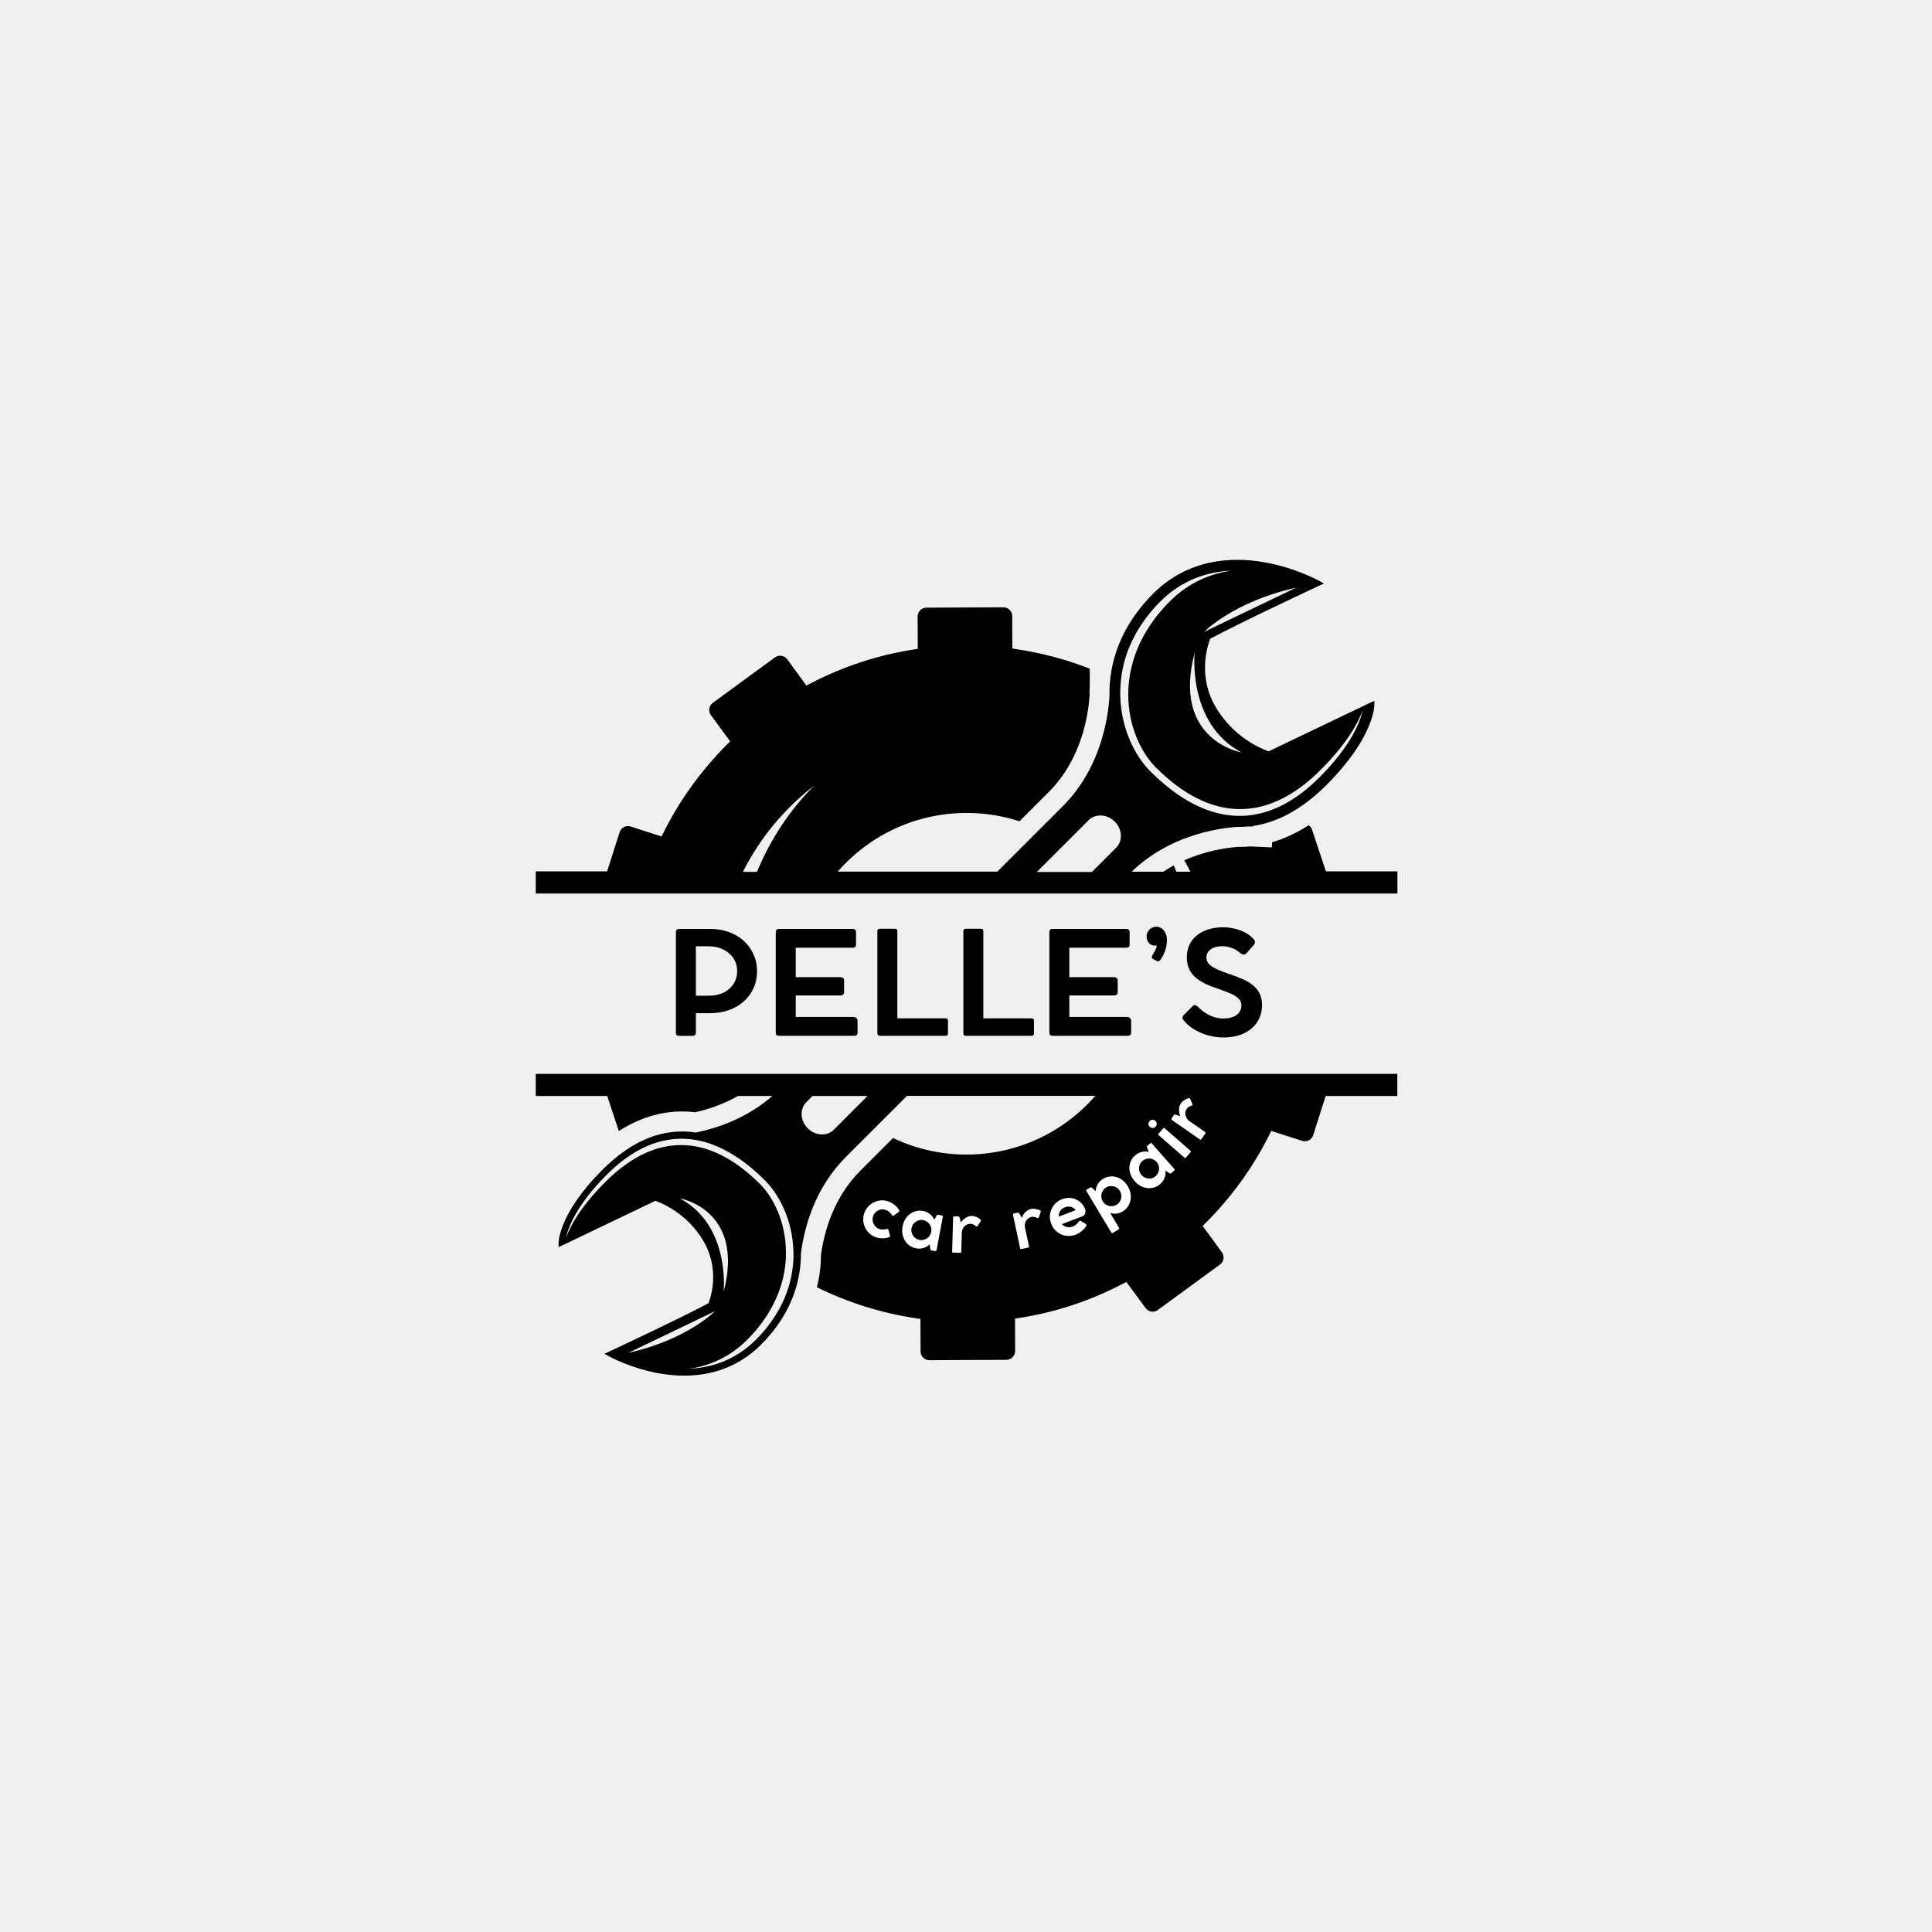
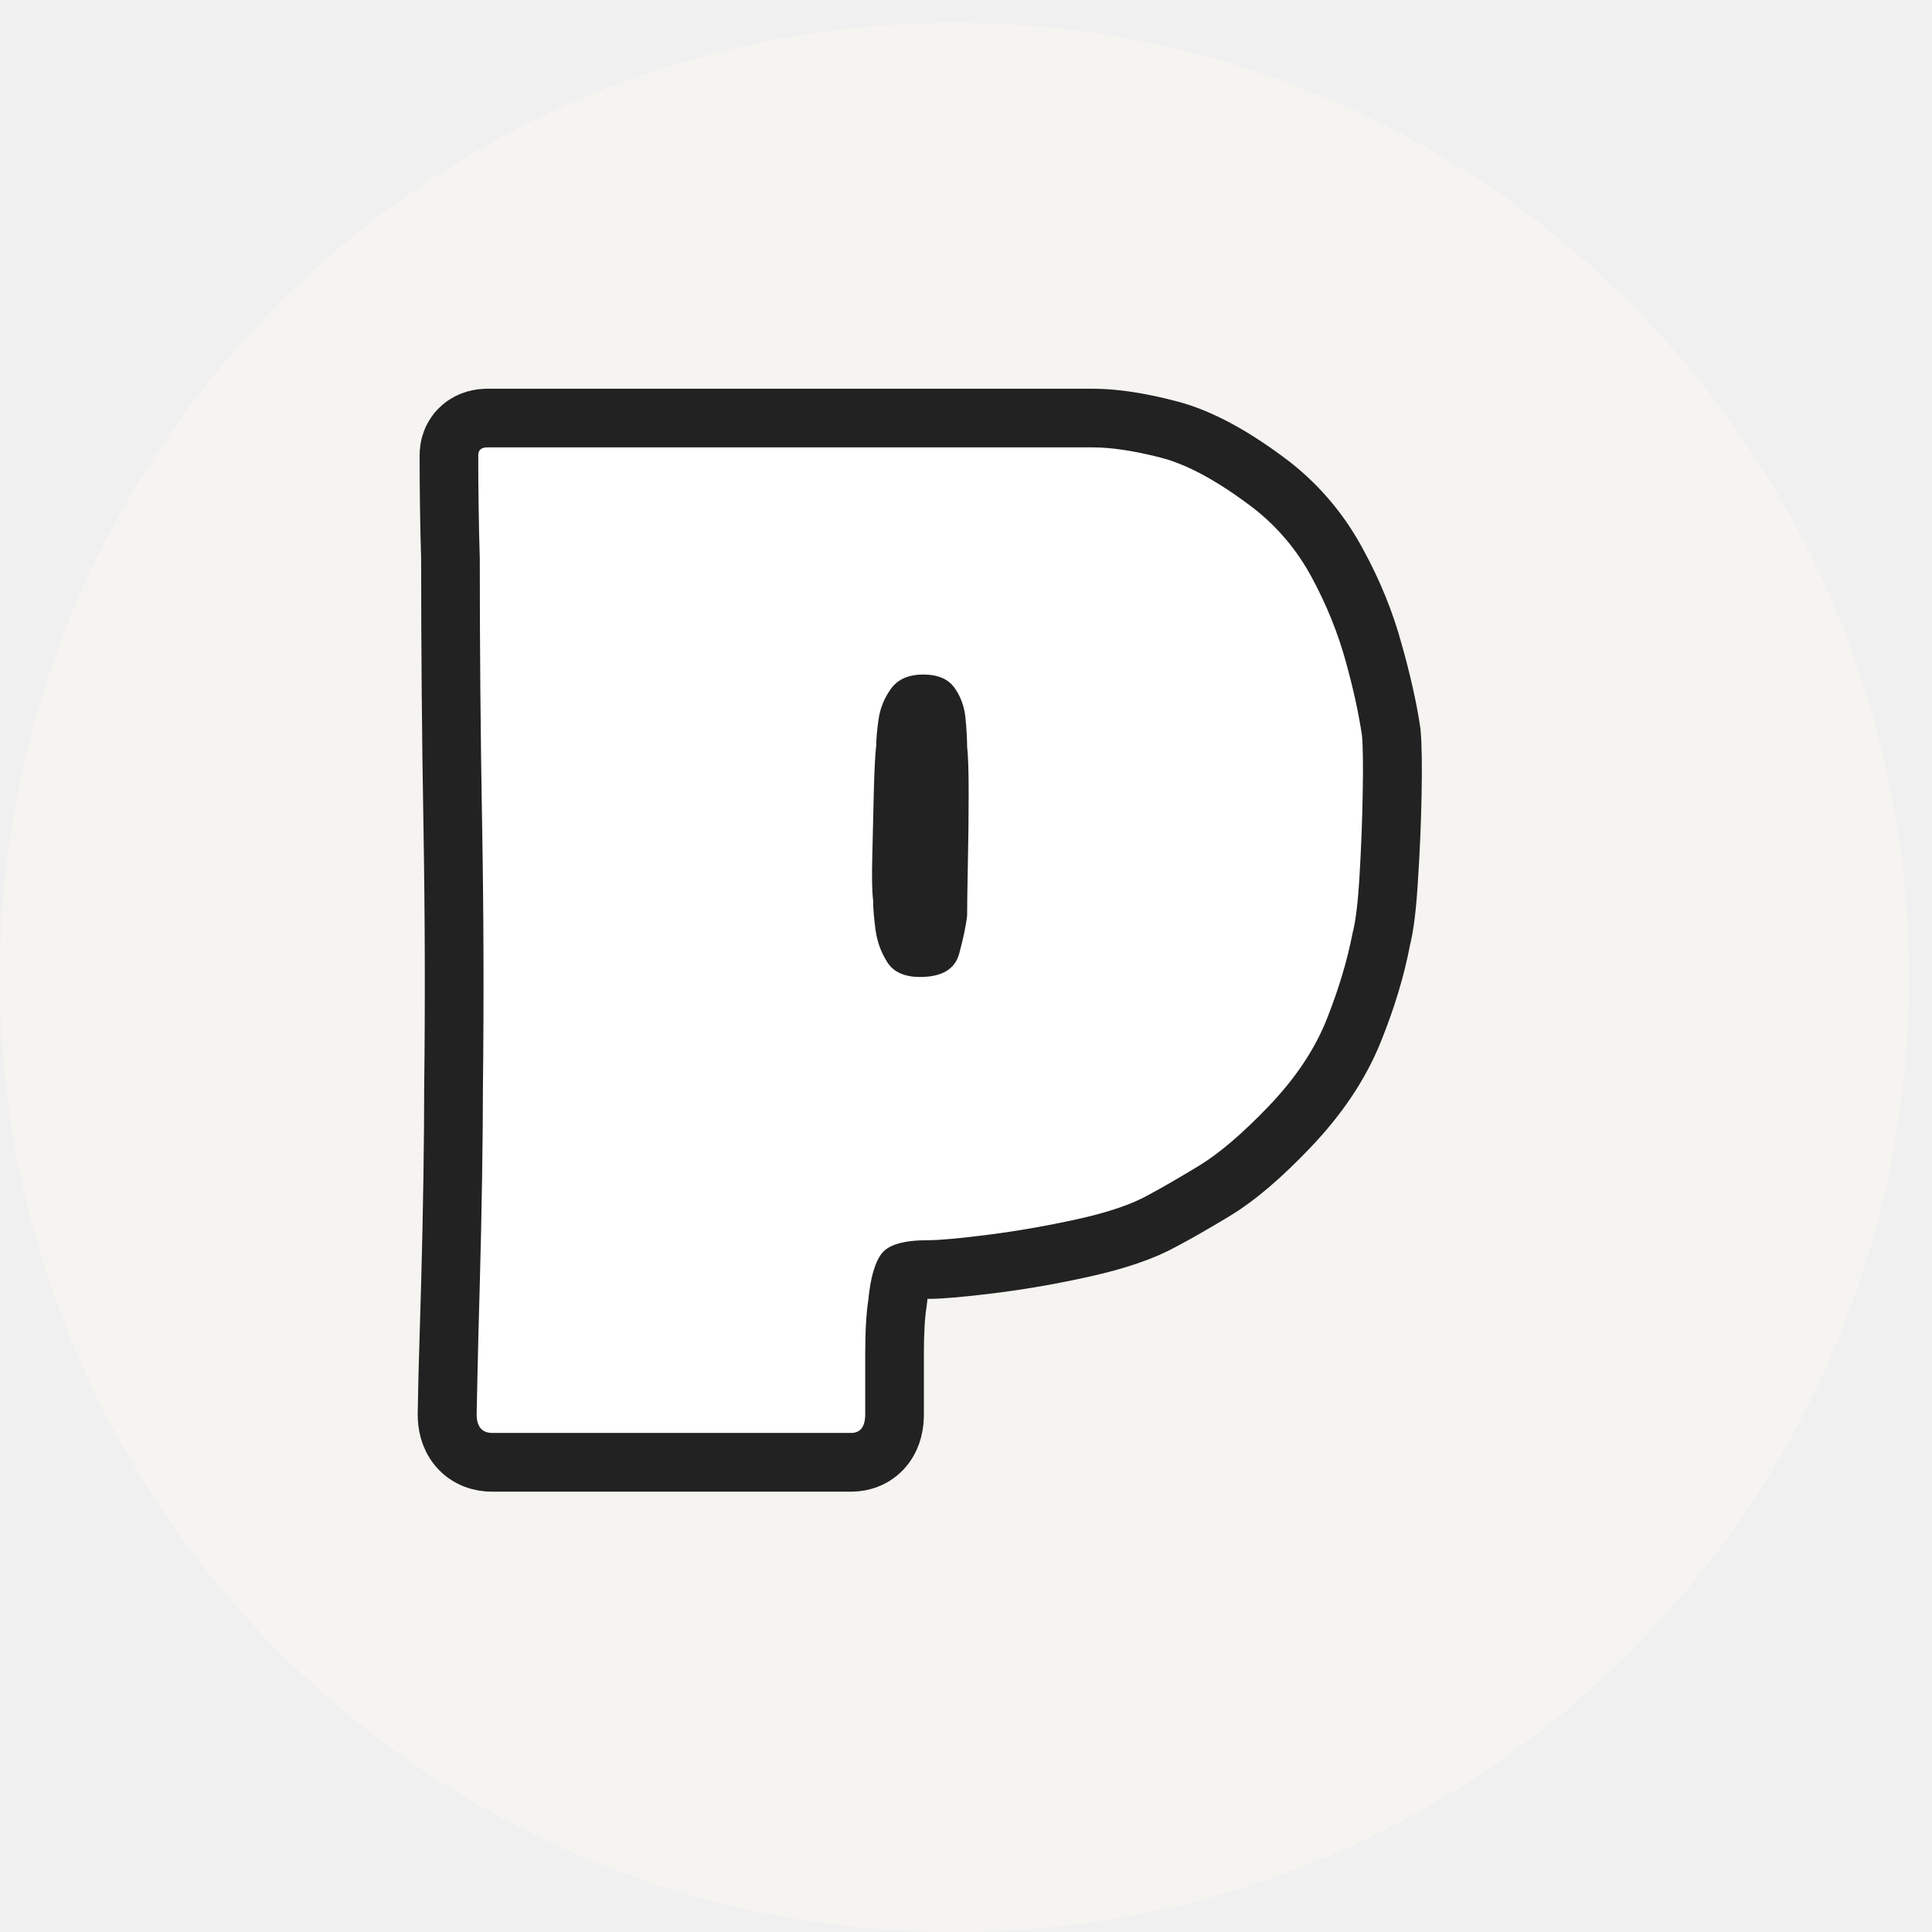
<svg xmlns="http://www.w3.org/2000/svg" width="500" zoomAndPan="magnify" viewBox="0 0 375 375" height="500" preserveAspectRatio="xMidYMid meet" version="1.0">
  <defs>
    <g />
-     <clipPath id="d6edbf5d39">
-       <path d="M 103.988 108.059 L 271.238 108.059 L 271.238 174 L 103.988 174 Z M 103.988 108.059 " clip-rule="nonzero" />
+     <clipPath id="f0bd4f4db9">
+       <path d="M 0 4.449 L 370.551 4.449 L 370.551 375 L 0 375 Z M 0 4.449 " clip-rule="nonzero" />
    </clipPath>
-     <clipPath id="7e3820a0d7">
-       <path d="M 103.988 208 L 271.238 208 L 271.238 267.059 L 103.988 267.059 Z M 103.988 208 " clip-rule="nonzero" />
+     <clipPath id="eeaf4d2135">
+       <path d="M 185.277 4.449 C 82.949 4.449 0 87.398 0 189.723 C 0 292.051 82.949 375 185.277 375 C 287.602 375 370.551 292.051 370.551 189.723 C 370.551 87.398 287.602 4.449 185.277 4.449 Z M 185.277 4.449 " clip-rule="nonzero" />
    </clipPath>
  </defs>
-   <g clip-path="url(#d6edbf5d39)">
-     <path fill="#010101" d="M 254.656 161.02 C 254.539 160.656 254.312 160.383 254.02 160.18 C 251.699 161.68 249.332 162.77 246.922 163.473 L 246.875 164.477 C 246.875 164.477 242.668 164.293 242.668 164.293 C 241.984 164.359 241.305 164.383 240.621 164.383 C 240.484 164.383 240.348 164.383 240.211 164.383 C 237.664 164.59 233.82 165.227 229.863 166.977 C 230.27 167.703 230.68 168.453 231.066 169.203 L 228.336 169.203 C 228.18 168.793 227.996 168.383 227.816 167.977 C 227.133 168.34 226.473 168.75 225.789 169.203 L 219.648 169.203 C 226.586 162.496 235.391 160.859 240.098 160.496 C 240.281 160.496 240.438 160.496 240.621 160.496 C 241.258 160.496 241.895 160.453 242.508 160.406 C 242.691 160.406 242.805 160.406 242.828 160.406 L 243.215 160.43 L 243.215 160.316 C 248.105 159.609 252.879 156.949 257.453 152.383 C 266.664 143.176 266.754 137.105 266.754 136.855 L 266.754 136.016 L 246.238 145.836 C 245.078 145.426 239.324 143.199 235.82 136.992 C 233.613 133.105 233.297 128.379 234.887 123.992 C 239.871 121.262 255.336 114.012 256.02 113.695 L 256.977 113.262 L 256.086 112.762 C 255.883 112.648 251.176 110.059 244.941 109.059 C 239.074 108.102 230.656 108.422 223.836 115.219 C 218.809 120.242 215.895 126.242 215.418 132.605 L 215.395 132.605 L 215.395 132.945 C 215.352 133.676 215.328 134.402 215.352 135.082 C 215.121 139.039 213.781 148.996 206.297 156.473 L 193.582 169.18 L 162.602 169.18 C 168.676 162.203 177.637 157.793 187.621 157.793 C 191.195 157.793 194.652 158.359 197.883 159.406 L 203.566 153.723 C 210.027 147.266 211.254 138.586 211.484 134.992 C 211.461 134.289 211.484 133.562 211.527 132.812 L 211.527 129.789 C 206.934 127.992 202.133 126.719 197.223 125.992 L 196.492 125.879 L 196.473 119.582 C 196.473 119.129 196.289 118.695 195.969 118.375 C 195.652 118.059 195.219 117.875 194.766 117.875 L 179.82 117.945 C 178.887 117.945 178.113 118.719 178.113 119.648 L 178.137 125.945 L 177.41 126.059 C 170.336 127.152 163.535 129.402 157.188 132.719 L 156.527 133.062 L 152.801 127.969 C 152.254 127.219 151.184 127.039 150.41 127.605 L 138.355 136.426 C 137.605 136.969 137.422 138.039 137.992 138.812 L 141.723 143.902 L 141.199 144.426 C 136.125 149.496 131.918 155.293 128.734 161.703 L 128.414 162.359 L 122.41 160.43 C 121.523 160.133 120.547 160.633 120.273 161.52 L 117.84 169.133 L 103.988 169.133 L 103.988 173.43 L 271.238 173.43 L 271.238 169.133 L 257.363 169.133 Z M 144.199 169.227 C 147.5 162.656 152.254 156.949 158.031 152.496 C 153.391 157.109 149.594 162.793 146.93 169.227 Z M 240.961 146.039 C 240.961 146.039 227.383 143.723 231.887 126.652 C 231.887 126.652 230.387 140.379 240.961 146.039 Z M 251.605 114.059 L 233.707 122.648 C 233.684 122.672 239.438 116.762 251.605 114.059 Z M 225.223 116.742 C 229.52 112.445 234.547 110.965 239.004 110.762 C 235.07 111.332 230.816 112.969 227.043 116.742 C 222.332 121.445 219.582 127.016 219.082 132.832 C 219.012 133.492 218.988 134.152 218.988 134.789 C 218.988 141.289 221.742 146.359 224.336 148.949 C 229.68 154.293 235.16 157.02 240.621 157.043 C 241.371 157.043 242.121 156.996 242.852 156.906 C 247.445 156.312 251.992 153.793 256.383 149.383 C 261.523 144.246 263.641 140.242 264.504 137.836 C 264.07 139.902 262.41 144.586 256.086 150.906 C 251.699 155.293 247.082 157.77 242.395 158.27 C 241.645 158.359 240.871 158.383 240.121 158.359 C 234.523 158.199 228.84 155.27 223.242 149.676 C 220.535 146.973 217.602 141.723 217.441 135.062 C 217.418 134.402 217.441 133.742 217.488 133.062 C 217.828 127.082 220.512 121.469 225.223 116.742 Z M 201.27 169.227 L 211.301 159.203 C 212.621 157.883 214.895 157.996 216.375 159.473 C 217.852 160.953 217.965 163.223 216.645 164.543 L 211.938 169.25 L 201.27 169.25 Z M 201.27 169.227 " fill-opacity="1" fill-rule="nonzero" />
-   </g>
-   <g clip-path="url(#7e3820a0d7)">
-     <path fill="#010101" d="M 103.988 208.438 L 103.988 212.73 L 117.863 212.73 L 120.113 219.527 C 124.07 217.004 128.188 215.734 132.395 215.734 C 133.238 215.734 134.078 215.777 134.922 215.891 C 137.355 215.348 140.312 214.391 143.246 212.73 L 149.91 212.73 C 144.953 217.074 139.195 218.984 135.059 219.824 C 128.801 218.848 122.73 221.277 116.953 227.031 C 108.512 235.461 108.422 241.008 108.422 241.234 L 108.422 242.078 L 127.211 233.074 C 128.301 233.461 133.512 235.508 136.672 241.121 C 138.672 244.668 138.969 248.965 137.535 252.941 C 132.965 255.441 118.863 262.059 118.25 262.332 L 118.316 262.488 L 118.25 262.332 L 117.316 262.762 L 118.203 263.262 C 118.25 263.285 122.637 265.719 128.395 266.648 C 129.734 266.855 131.215 267.012 132.781 267.012 C 137.516 267.012 143.02 265.695 147.703 261.012 C 154.141 254.578 155.484 247.828 155.461 243.281 C 156.145 238.008 158.234 230.484 164.285 224.461 L 176.047 212.711 L 212.598 212.711 C 206.523 219.688 197.562 224.098 187.578 224.098 C 182.48 224.098 177.66 222.938 173.34 220.891 L 167.039 227.188 C 161.852 232.371 160.008 238.895 159.352 243.555 C 159.352 245.395 159.145 247.531 158.555 249.852 C 164.672 252.875 171.199 254.898 177.934 255.898 L 178.66 256.012 L 178.684 262.309 C 178.684 262.762 178.867 263.195 179.184 263.512 C 179.504 263.832 179.934 264.012 180.391 264.012 L 195.332 263.945 C 195.789 263.945 196.223 263.762 196.539 263.445 C 196.859 263.125 197.039 262.695 197.039 262.238 L 197.016 255.941 L 197.746 255.828 C 204.82 254.738 211.621 252.488 217.965 249.168 L 218.625 248.828 L 222.355 253.898 C 222.629 254.262 223.016 254.512 223.469 254.578 C 223.926 254.648 224.379 254.535 224.742 254.262 L 236.801 245.441 C 237.551 244.895 237.73 243.828 237.164 243.055 L 233.434 237.965 L 233.957 237.441 C 239.027 232.371 243.238 226.574 246.422 220.164 L 246.738 219.504 L 252.742 221.438 C 253.633 221.734 254.609 221.234 254.883 220.348 L 257.316 212.73 L 271.215 212.73 L 271.215 208.438 Z M 131.941 232.598 C 131.941 232.598 144.656 234.758 140.449 250.781 C 140.449 250.781 141.859 237.895 131.941 232.598 Z M 121.977 262.582 L 138.766 254.512 C 138.766 254.512 133.375 260.035 121.977 262.582 Z M 153.98 244.781 C 153.641 250.375 151.117 255.648 146.703 260.059 C 142.656 264.102 137.969 265.469 133.785 265.672 C 137.469 265.148 141.473 263.602 145.02 260.059 C 149.434 255.648 152.027 250.418 152.48 244.965 C 152.527 244.352 152.57 243.715 152.547 243.121 C 152.547 237.031 149.957 232.258 147.543 229.848 C 142.52 224.824 137.379 222.277 132.258 222.258 C 131.555 222.258 130.871 222.301 130.168 222.391 C 125.867 222.938 121.59 225.324 117.477 229.438 C 112.652 234.258 110.672 238.008 109.855 240.281 C 110.266 238.348 111.832 233.961 117.746 228.031 C 121.863 223.914 126.188 221.574 130.578 221.121 C 131.281 221.051 131.988 221.008 132.715 221.027 C 137.969 221.188 143.293 223.914 148.547 229.188 C 151.07 231.711 153.844 236.645 154.004 242.895 C 154.027 243.508 154.027 244.145 153.98 244.781 Z M 161.852 219.277 C 160.531 220.598 158.258 220.484 156.781 219.004 C 155.301 217.527 155.188 215.254 156.508 213.938 L 157.711 212.73 L 168.379 212.73 Z M 217.215 229.461 C 221.855 224.848 225.652 219.164 228.316 212.73 L 231.043 212.73 C 227.746 219.301 222.992 225.008 217.215 229.461 Z M 217.215 229.461 " fill-opacity="1" fill-rule="nonzero" />
-   </g>
-   <path fill="#000000" d="M 237.531 215.996 C 238.008 216.305 238.414 216.688 238.742 217.148 C 239.07 217.609 239.301 218.117 239.434 218.668 C 239.566 219.219 239.59 219.777 239.508 220.336 C 239.422 220.898 239.238 221.422 238.949 221.91 C 238 223.289 236.992 224.625 235.934 225.918 C 234.871 227.211 233.762 228.461 232.598 229.664 C 231.434 230.867 230.223 232.02 228.965 233.121 C 227.707 234.227 226.406 235.273 225.062 236.27 C 223.715 237.266 222.332 238.203 220.91 239.086 C 219.488 239.969 218.031 240.789 216.543 241.551 C 215.055 242.312 213.535 243.012 211.988 243.648 C 210.441 244.285 208.871 244.859 207.273 245.367 C 205.68 245.875 204.066 246.316 202.438 246.688 C 200.809 247.062 199.164 247.371 197.508 247.609 C 195.852 247.848 194.188 248.02 192.52 248.121 C 190.848 248.223 189.176 248.258 187.504 248.223 C 185.832 248.188 184.164 248.082 182.5 247.91 C 180.836 247.738 179.18 247.496 177.535 247.188 C 175.891 246.879 174.262 246.5 172.648 246.059 C 171.035 245.613 169.441 245.105 167.871 244.531 C 167.355 244.297 166.898 243.977 166.508 243.57 C 166.113 243.16 165.812 242.691 165.602 242.164 C 165.391 241.637 165.285 241.094 165.289 240.523 C 165.289 239.957 165.398 239.41 165.609 238.887 L 169.203 230.898 C 169.309 230.621 169.445 230.359 169.605 230.109 C 169.766 229.859 169.949 229.629 170.16 229.418 C 170.367 229.207 170.594 229.02 170.84 228.852 C 171.086 228.688 171.348 228.547 171.621 228.438 C 171.898 228.324 172.18 228.238 172.473 228.184 C 172.762 228.129 173.059 228.105 173.355 228.109 C 173.652 228.113 173.945 228.148 174.234 228.215 C 174.523 228.277 174.805 228.371 175.074 228.492 C 176.156 228.855 177.25 229.172 178.355 229.445 C 179.461 229.719 180.578 229.949 181.703 230.137 C 182.828 230.32 183.957 230.461 185.09 230.559 C 186.227 230.656 187.363 230.711 188.504 230.719 C 189.645 230.727 190.781 230.688 191.918 230.605 C 193.055 230.523 194.188 230.398 195.312 230.227 C 196.441 230.055 197.559 229.84 198.668 229.582 C 199.777 229.32 200.875 229.02 201.961 228.672 C 203.051 228.328 204.121 227.941 205.176 227.512 C 206.23 227.082 207.266 226.609 208.285 226.098 C 209.305 225.586 210.301 225.035 211.277 224.445 C 212.25 223.855 213.203 223.227 214.129 222.562 C 215.051 221.898 215.949 221.199 216.82 220.461 C 217.691 219.727 218.531 218.957 219.34 218.156 C 220.152 217.355 220.93 216.523 221.672 215.66 C 222.418 214.797 223.129 213.906 223.801 212.984 C 223.953 212.73 224.125 212.492 224.324 212.273 C 224.523 212.051 224.746 211.855 224.984 211.68 C 225.223 211.504 225.477 211.355 225.746 211.23 C 226.016 211.105 226.297 211.012 226.586 210.945 C 226.875 210.875 227.168 210.84 227.465 210.832 C 227.762 210.824 228.055 210.848 228.348 210.898 C 228.641 210.953 228.922 211.031 229.199 211.145 C 229.473 211.254 229.734 211.391 229.984 211.555 Z M 237.531 215.996 " fill-opacity="1" fill-rule="nonzero" />
-   <g fill="#ffffff" fill-opacity="1">
-     <g transform="translate(166.0975, 238.5339)">
-       <g>
-         <path d="M 3.891 1.609 C 3.398 1.43 2.977 1.176 2.625 0.844 C 2.281 0.508 2.004 0.125 1.797 -0.312 C 1.598 -0.75 1.484 -1.207 1.453 -1.688 C 1.43 -2.176 1.508 -2.656 1.688 -3.125 C 1.863 -3.613 2.117 -4.031 2.453 -4.375 C 2.785 -4.727 3.172 -5.004 3.609 -5.203 C 4.047 -5.41 4.504 -5.523 4.984 -5.547 C 5.461 -5.566 5.941 -5.488 6.422 -5.312 C 6.711 -5.207 6.988 -5.062 7.25 -4.875 C 7.508 -4.695 7.742 -4.5 7.953 -4.281 C 8.16 -4.07 8.32 -3.852 8.438 -3.625 C 8.457 -3.562 8.461 -3.504 8.453 -3.453 C 8.441 -3.398 8.414 -3.352 8.375 -3.312 L 7.375 -2.594 C 7.32 -2.551 7.266 -2.535 7.203 -2.547 C 7.141 -2.555 7.086 -2.594 7.047 -2.656 C 6.922 -2.875 6.758 -3.07 6.562 -3.25 C 6.375 -3.438 6.141 -3.578 5.859 -3.672 C 5.523 -3.797 5.191 -3.828 4.859 -3.766 C 4.535 -3.703 4.238 -3.562 3.969 -3.344 C 3.707 -3.133 3.516 -2.859 3.391 -2.516 C 3.297 -2.266 3.254 -2.004 3.266 -1.734 C 3.285 -1.473 3.348 -1.227 3.453 -1 C 3.555 -0.781 3.695 -0.582 3.875 -0.406 C 4.062 -0.227 4.281 -0.094 4.531 0 C 4.801 0.094 5.07 0.133 5.344 0.125 C 5.613 0.113 5.859 0.066 6.078 -0.016 C 6.129 -0.016 6.18 -0.004 6.234 0.016 C 6.285 0.047 6.32 0.094 6.344 0.156 L 6.672 1.312 C 6.672 1.363 6.656 1.422 6.625 1.484 C 6.602 1.547 6.562 1.586 6.5 1.609 C 6.238 1.703 5.953 1.766 5.641 1.797 C 5.328 1.828 5.02 1.828 4.719 1.797 C 4.426 1.766 4.148 1.703 3.891 1.609 Z M 3.891 1.609 " />
-       </g>
+   <g clip-path="url(#f0bd4f4db9)">
+     <g clip-path="url(#eeaf4d2135)">
+       <path fill="#f6f4f0" d="M 0 4.449 L 370.551 4.449 L 370.551 375 L 0 375 Z M 0 4.449 " fill-opacity="1" fill-rule="nonzero" />
    </g>
  </g>
+   <path stroke-linecap="butt" transform="matrix(2.490312, 0, 0, 2.490312, 84.60983, 44.04105)" fill="none" stroke-linejoin="miter" d="M 72.187 39.643 C 72.266 40.538 72.286 42.05 72.247 44.177 C 72.206 46.283 72.117 48.399 71.979 50.526 C 71.858 52.634 71.679 54.136 71.441 55.03 C 71.044 57.157 70.368 59.403 69.414 61.768 C 68.479 64.113 66.959 66.389 64.851 68.596 C 62.825 70.723 61.035 72.254 59.485 73.188 C 57.934 74.122 56.632 74.867 55.579 75.424 C 54.266 76.16 52.408 76.795 50.003 77.332 C 47.598 77.87 45.272 78.276 43.026 78.555 C 40.8 78.833 39.239 78.972 38.345 78.972 C 36.476 78.972 35.274 79.321 34.736 80.016 C 34.22 80.712 33.872 81.914 33.693 83.623 C 33.534 84.677 33.454 86.078 33.454 87.829 C 33.454 89.578 33.454 91.148 33.454 92.539 C 33.454 93.513 33.087 93.999 32.352 93.999 L 4.382 93.999 C 3.568 93.999 3.161 93.513 3.161 92.539 C 3.161 92.539 3.181 91.565 3.22 89.617 C 3.28 87.648 3.349 85.244 3.429 82.401 C 3.509 79.559 3.568 76.756 3.608 73.992 C 3.648 71.21 3.667 68.924 3.667 67.134 C 3.747 60.297 3.727 53.439 3.608 46.561 C 3.488 39.684 3.429 32.776 3.429 25.838 C 3.349 23.155 3.31 20.472 3.31 17.788 C 3.31 17.39 3.548 17.192 4.025 17.192 L 51.165 17.192 C 52.637 17.192 54.406 17.461 56.473 17.997 C 58.561 18.513 60.986 19.826 63.748 21.933 C 65.617 23.404 67.118 25.203 68.25 27.33 C 69.403 29.437 70.278 31.594 70.874 33.799 C 71.491 35.986 71.929 37.934 72.187 39.643 Z M 41.415 40.508 C 41.415 39.932 41.366 39.196 41.266 38.302 C 41.188 37.408 40.899 36.622 40.402 35.946 C 39.925 35.251 39.12 34.903 37.986 34.903 C 36.854 34.903 36.019 35.27 35.483 36.006 C 34.946 36.721 34.617 37.507 34.498 38.362 C 34.378 39.217 34.319 39.893 34.319 40.389 C 34.24 41.124 34.181 42.327 34.14 43.998 C 34.101 45.667 34.062 47.337 34.021 49.006 C 33.982 50.675 34.002 51.83 34.08 52.465 C 34.08 53.042 34.14 53.797 34.259 54.732 C 34.378 55.665 34.676 56.52 35.155 57.295 C 35.65 58.071 36.516 58.459 37.748 58.459 C 39.457 58.459 40.471 57.852 40.789 56.639 C 41.108 55.408 41.316 54.423 41.415 53.687 C 41.415 52.873 41.435 51.53 41.475 49.662 C 41.515 47.794 41.534 45.965 41.534 44.177 C 41.534 42.387 41.495 41.165 41.415 40.508 Z M 41.415 40.508 " stroke="#222222" stroke-width="9.16" stroke-opacity="1" stroke-miterlimit="4" />
  <g fill="#ffffff" fill-opacity="1">
-     <g transform="translate(174.0479, 241.4243)">
+     <g transform="translate(84.60983, 278.1304)">
      <g>
-         <path d="M 8.781 -5.5 C 8.844 -5.488 8.891 -5.457 8.922 -5.406 C 8.961 -5.363 8.973 -5.312 8.953 -5.25 L 7.734 1.234 C 7.711 1.297 7.676 1.344 7.625 1.375 C 7.582 1.414 7.531 1.43 7.469 1.422 L 6.719 1.281 C 6.613 1.258 6.551 1.195 6.531 1.094 L 6.406 0.094 C 6.051 0.438 5.648 0.676 5.203 0.812 C 4.754 0.945 4.281 0.969 3.781 0.875 C 3.301 0.789 2.879 0.617 2.516 0.359 C 2.148 0.098 1.848 -0.219 1.609 -0.594 C 1.367 -0.977 1.207 -1.406 1.125 -1.875 C 1.039 -2.352 1.047 -2.848 1.141 -3.359 C 1.234 -3.879 1.406 -4.348 1.656 -4.766 C 1.914 -5.18 2.227 -5.523 2.594 -5.797 C 2.957 -6.066 3.352 -6.254 3.781 -6.359 C 4.207 -6.461 4.66 -6.469 5.141 -6.375 C 5.641 -6.281 6.07 -6.082 6.438 -5.781 C 6.812 -5.488 7.102 -5.117 7.312 -4.672 L 7.781 -5.547 C 7.844 -5.629 7.926 -5.66 8.031 -5.641 Z M 4.422 -0.75 C 4.691 -0.695 4.945 -0.703 5.188 -0.766 C 5.438 -0.828 5.664 -0.926 5.875 -1.062 C 6.094 -1.195 6.27 -1.375 6.406 -1.594 C 6.551 -1.812 6.648 -2.051 6.703 -2.312 C 6.754 -2.594 6.75 -2.859 6.688 -3.109 C 6.633 -3.359 6.535 -3.586 6.391 -3.797 C 6.242 -4.004 6.062 -4.176 5.844 -4.312 C 5.633 -4.457 5.395 -4.555 5.125 -4.609 C 4.875 -4.66 4.629 -4.656 4.391 -4.594 C 4.148 -4.539 3.926 -4.441 3.719 -4.297 C 3.508 -4.16 3.328 -3.984 3.172 -3.766 C 3.023 -3.555 2.926 -3.312 2.875 -3.031 C 2.82 -2.77 2.828 -2.508 2.891 -2.25 C 2.953 -2 3.051 -1.77 3.188 -1.562 C 3.332 -1.363 3.508 -1.191 3.719 -1.047 C 3.926 -0.898 4.16 -0.801 4.422 -0.75 Z M 4.422 -0.75 " />
-       </g>
-     </g>
-   </g>
-   <g fill="#ffffff" fill-opacity="1">
-     <g transform="translate(183.8887, 243.1045)">
-       <g>
-         <path d="M 6.438 -6.391 C 6.477 -6.359 6.504 -6.312 6.516 -6.25 C 6.523 -6.188 6.508 -6.125 6.469 -6.062 L 5.875 -5.156 C 5.82 -5.094 5.766 -5.051 5.703 -5.031 C 5.648 -5.02 5.598 -5.047 5.547 -5.109 C 5.391 -5.242 5.219 -5.352 5.031 -5.438 C 4.852 -5.52 4.688 -5.562 4.531 -5.562 C 4.207 -5.57 3.914 -5.5 3.656 -5.344 C 3.395 -5.188 3.188 -4.969 3.031 -4.688 C 2.883 -4.414 2.805 -4.113 2.797 -3.781 L 2.688 -0.125 C 2.688 0.008 2.613 0.07 2.469 0.062 L 1.141 0.031 C 0.992 0.031 0.922 -0.035 0.922 -0.172 L 1.109 -6.797 C 1.109 -6.859 1.129 -6.91 1.172 -6.953 C 1.211 -6.992 1.266 -7.016 1.328 -7.016 L 2.109 -7 C 2.16 -7 2.207 -6.984 2.25 -6.953 C 2.289 -6.922 2.32 -6.883 2.344 -6.844 L 2.609 -5.828 C 2.773 -6.078 2.973 -6.297 3.203 -6.484 C 3.441 -6.68 3.695 -6.832 3.969 -6.938 C 4.238 -7.051 4.516 -7.102 4.797 -7.094 C 5.066 -7.082 5.348 -7.016 5.641 -6.891 C 5.941 -6.766 6.207 -6.598 6.438 -6.391 Z M 6.438 -6.391 " />
-       </g>
-     </g>
-   </g>
-   <g fill="#ffffff" fill-opacity="1">
-     <g transform="translate(191.6142, 243.1844)">
-       <g />
-     </g>
-   </g>
-   <g fill="#ffffff" fill-opacity="1">
-     <g transform="translate(197.1509, 242.6732)">
-       <g>
-         <path d="M 4.75 -7.734 C 4.789 -7.711 4.82 -7.672 4.844 -7.609 C 4.875 -7.547 4.875 -7.484 4.844 -7.422 L 4.5 -6.391 C 4.457 -6.328 4.41 -6.281 4.359 -6.25 C 4.305 -6.227 4.242 -6.238 4.172 -6.281 C 4.004 -6.363 3.816 -6.426 3.609 -6.469 C 3.41 -6.508 3.238 -6.516 3.094 -6.484 C 2.77 -6.41 2.5 -6.266 2.281 -6.047 C 2.07 -5.836 1.922 -5.582 1.828 -5.281 C 1.742 -4.977 1.738 -4.66 1.812 -4.328 L 2.578 -0.766 C 2.609 -0.629 2.551 -0.547 2.406 -0.516 L 1.109 -0.234 C 0.973 -0.203 0.891 -0.254 0.859 -0.391 L -0.531 -6.859 C -0.539 -6.922 -0.531 -6.977 -0.5 -7.031 C -0.469 -7.082 -0.426 -7.113 -0.375 -7.125 L 0.391 -7.297 C 0.441 -7.305 0.488 -7.301 0.531 -7.281 C 0.582 -7.27 0.625 -7.242 0.656 -7.203 L 1.172 -6.281 C 1.266 -6.562 1.398 -6.82 1.578 -7.062 C 1.766 -7.301 1.973 -7.504 2.203 -7.672 C 2.441 -7.848 2.695 -7.969 2.969 -8.031 C 3.238 -8.082 3.535 -8.078 3.859 -8.016 C 4.18 -7.961 4.477 -7.867 4.75 -7.734 Z M 4.75 -7.734 " />
-       </g>
-     </g>
-   </g>
-   <g fill="#ffffff" fill-opacity="1">
-     <g transform="translate(204.8292, 240.9881)">
-       <g>
-         <path d="M 5.781 -6.344 C 5.844 -6.156 5.867 -5.961 5.859 -5.766 C 5.848 -5.578 5.797 -5.406 5.703 -5.25 C 5.609 -5.094 5.477 -4.984 5.312 -4.922 L 1.281 -3.375 C 1.438 -3.188 1.633 -3.039 1.875 -2.938 C 2.113 -2.832 2.367 -2.781 2.641 -2.781 C 2.922 -2.781 3.203 -2.832 3.484 -2.938 C 3.598 -2.988 3.723 -3.062 3.859 -3.156 C 3.992 -3.258 4.129 -3.379 4.266 -3.516 C 4.398 -3.648 4.516 -3.789 4.609 -3.938 C 4.641 -4 4.688 -4.035 4.75 -4.047 C 4.82 -4.055 4.883 -4.047 4.938 -4.016 L 5.938 -3.406 C 5.988 -3.363 6.02 -3.312 6.031 -3.25 C 6.051 -3.195 6.051 -3.133 6.031 -3.062 C 5.906 -2.832 5.727 -2.602 5.5 -2.375 C 5.281 -2.156 5.039 -1.953 4.781 -1.766 C 4.52 -1.586 4.266 -1.453 4.016 -1.359 C 3.523 -1.172 3.035 -1.082 2.547 -1.094 C 2.055 -1.102 1.586 -1.203 1.141 -1.391 C 0.703 -1.586 0.316 -1.859 -0.016 -2.203 C -0.348 -2.555 -0.602 -2.973 -0.781 -3.453 C -0.969 -3.941 -1.055 -4.426 -1.047 -4.906 C -1.035 -5.383 -0.93 -5.844 -0.734 -6.281 C -0.547 -6.719 -0.281 -7.102 0.062 -7.438 C 0.406 -7.77 0.816 -8.031 1.297 -8.219 C 1.754 -8.395 2.211 -8.477 2.672 -8.469 C 3.129 -8.469 3.562 -8.379 3.969 -8.203 C 4.375 -8.035 4.734 -7.789 5.047 -7.469 C 5.367 -7.156 5.613 -6.781 5.781 -6.344 Z M 1.859 -6.656 C 1.598 -6.562 1.375 -6.422 1.188 -6.234 C 1.008 -6.055 0.875 -5.844 0.781 -5.594 C 0.695 -5.352 0.664 -5.102 0.688 -4.844 L 3.969 -6.109 C 3.812 -6.316 3.617 -6.477 3.391 -6.594 C 3.16 -6.719 2.914 -6.785 2.656 -6.797 C 2.395 -6.805 2.129 -6.758 1.859 -6.656 Z M 1.859 -6.656 " />
-       </g>
-     </g>
-   </g>
-   <g fill="#ffffff" fill-opacity="1">
-     <g transform="translate(213.6025, 237.5362)">
-       <g>
-         <path d="M 0.5 -8.719 C 0.906 -8.969 1.332 -9.117 1.781 -9.172 C 2.227 -9.234 2.672 -9.195 3.109 -9.062 C 3.547 -8.938 3.953 -8.723 4.328 -8.422 C 4.703 -8.117 5.031 -7.734 5.312 -7.266 C 5.57 -6.816 5.742 -6.352 5.828 -5.875 C 5.922 -5.406 5.914 -4.953 5.812 -4.516 C 5.719 -4.078 5.547 -3.676 5.297 -3.312 C 5.047 -2.945 4.719 -2.641 4.312 -2.391 C 3.914 -2.16 3.508 -2.02 3.094 -1.969 C 2.676 -1.926 2.27 -1.969 1.875 -2.094 L 3.594 0.766 C 3.676 0.898 3.66 1.004 3.547 1.078 L 2.406 1.766 C 2.281 1.848 2.176 1.82 2.094 1.688 L -2.719 -6.328 C -2.758 -6.391 -2.773 -6.445 -2.766 -6.5 C -2.754 -6.551 -2.719 -6.598 -2.656 -6.641 L -2 -7.031 C -1.945 -7.062 -1.895 -7.078 -1.844 -7.078 C -1.789 -7.078 -1.75 -7.062 -1.719 -7.031 L -0.938 -6.344 C -0.906 -6.832 -0.77 -7.281 -0.531 -7.688 C -0.289 -8.102 0.051 -8.445 0.5 -8.719 Z M 3.141 -3.703 C 3.359 -3.836 3.539 -4.004 3.688 -4.203 C 3.832 -4.41 3.938 -4.633 4 -4.875 C 4.062 -5.125 4.07 -5.379 4.031 -5.641 C 4 -5.898 3.91 -6.145 3.766 -6.375 C 3.629 -6.602 3.457 -6.797 3.25 -6.953 C 3.039 -7.109 2.812 -7.211 2.562 -7.266 C 2.32 -7.328 2.07 -7.344 1.812 -7.312 C 1.562 -7.281 1.328 -7.195 1.109 -7.062 C 0.879 -6.926 0.691 -6.754 0.547 -6.547 C 0.398 -6.336 0.289 -6.109 0.219 -5.859 C 0.156 -5.617 0.141 -5.363 0.172 -5.094 C 0.211 -4.832 0.301 -4.586 0.438 -4.359 C 0.582 -4.129 0.758 -3.938 0.969 -3.781 C 1.176 -3.633 1.406 -3.531 1.656 -3.469 C 1.906 -3.414 2.156 -3.406 2.406 -3.438 C 2.664 -3.477 2.91 -3.566 3.141 -3.703 Z M 3.141 -3.703 " />
-       </g>
-     </g>
-   </g>
-   <g fill="#ffffff" fill-opacity="1">
-     <g transform="translate(222.1989, 232.2332)">
-       <g>
-         <path d="M 1.062 -10.328 C 1.102 -10.367 1.148 -10.383 1.203 -10.375 C 1.266 -10.375 1.316 -10.348 1.359 -10.297 L 5.734 -5.344 C 5.773 -5.289 5.789 -5.234 5.781 -5.172 C 5.781 -5.117 5.758 -5.07 5.719 -5.031 L 5.141 -4.516 C 5.055 -4.441 4.969 -4.426 4.875 -4.469 L 4.016 -5 C 4.066 -4.508 4.008 -4.039 3.844 -3.594 C 3.676 -3.156 3.398 -2.77 3.016 -2.438 C 2.66 -2.113 2.266 -1.883 1.828 -1.75 C 1.391 -1.625 0.945 -1.582 0.5 -1.625 C 0.051 -1.676 -0.379 -1.812 -0.797 -2.031 C -1.223 -2.258 -1.609 -2.57 -1.953 -2.969 C -2.297 -3.363 -2.555 -3.785 -2.734 -4.234 C -2.91 -4.68 -2.992 -5.133 -2.984 -5.594 C -2.973 -6.051 -2.875 -6.484 -2.688 -6.891 C -2.5 -7.297 -2.227 -7.656 -1.875 -7.969 C -1.488 -8.312 -1.062 -8.535 -0.594 -8.641 C -0.133 -8.754 0.328 -8.754 0.797 -8.641 L 0.406 -9.547 C 0.375 -9.648 0.398 -9.738 0.484 -9.812 Z M 2.125 -3.953 C 2.32 -4.129 2.473 -4.332 2.578 -4.562 C 2.691 -4.801 2.758 -5.047 2.781 -5.297 C 2.801 -5.555 2.77 -5.801 2.688 -6.031 C 2.613 -6.27 2.484 -6.492 2.297 -6.703 C 2.117 -6.91 1.91 -7.07 1.672 -7.188 C 1.43 -7.301 1.18 -7.363 0.922 -7.375 C 0.672 -7.383 0.426 -7.348 0.188 -7.266 C -0.051 -7.18 -0.273 -7.051 -0.484 -6.875 C -0.68 -6.707 -0.832 -6.508 -0.938 -6.281 C -1.039 -6.051 -1.098 -5.812 -1.109 -5.562 C -1.129 -5.32 -1.098 -5.078 -1.016 -4.828 C -0.93 -4.578 -0.801 -4.348 -0.625 -4.141 C -0.438 -3.93 -0.227 -3.773 0 -3.672 C 0.227 -3.566 0.469 -3.504 0.719 -3.484 C 0.969 -3.461 1.211 -3.488 1.453 -3.562 C 1.691 -3.645 1.914 -3.773 2.125 -3.953 Z M 2.125 -3.953 " />
-       </g>
-     </g>
-   </g>
-   <g fill="#ffffff" fill-opacity="1">
-     <g transform="translate(229.4485, 225.5297)">
-       <g>
-         <path d="M -5.125 -6.875 C -5.227 -6.758 -5.344 -6.676 -5.469 -6.625 C -5.602 -6.582 -5.738 -6.578 -5.875 -6.609 C -6.02 -6.641 -6.148 -6.703 -6.266 -6.797 C -6.367 -6.891 -6.441 -7 -6.484 -7.125 C -6.535 -7.258 -6.547 -7.395 -6.516 -7.531 C -6.492 -7.676 -6.43 -7.805 -6.328 -7.922 C -6.223 -8.035 -6.109 -8.109 -5.984 -8.141 C -5.859 -8.18 -5.723 -8.191 -5.578 -8.172 C -5.441 -8.148 -5.32 -8.094 -5.219 -8 C -5.102 -7.906 -5.02 -7.785 -4.969 -7.641 C -4.926 -7.504 -4.914 -7.367 -4.938 -7.234 C -4.957 -7.109 -5.02 -6.988 -5.125 -6.875 Z M -3.688 -6.5 C -3.594 -6.613 -3.492 -6.625 -3.391 -6.531 L 1.609 -2.172 C 1.711 -2.078 1.719 -1.973 1.625 -1.859 L 0.734 -0.844 C 0.648 -0.738 0.555 -0.734 0.453 -0.828 L -4.547 -5.188 C -4.648 -5.281 -4.66 -5.379 -4.578 -5.484 Z M -3.688 -6.5 " />
-       </g>
-     </g>
-   </g>
-   <g fill="#ffffff" fill-opacity="1">
-     <g transform="translate(232.5402, 222.0287)">
-       <g>
-         <path d="M -1.812 -8.875 C -1.77 -8.906 -1.719 -8.906 -1.656 -8.875 C -1.602 -8.844 -1.562 -8.797 -1.531 -8.734 L -1.094 -7.734 C -1.07 -7.648 -1.07 -7.582 -1.094 -7.531 C -1.113 -7.477 -1.16 -7.445 -1.234 -7.438 C -1.43 -7.383 -1.613 -7.301 -1.781 -7.188 C -1.957 -7.082 -2.086 -6.969 -2.172 -6.844 C -2.359 -6.582 -2.457 -6.297 -2.469 -5.984 C -2.477 -5.672 -2.41 -5.375 -2.266 -5.094 C -2.117 -4.82 -1.91 -4.594 -1.641 -4.406 L 1.359 -2.312 C 1.473 -2.238 1.488 -2.145 1.406 -2.031 L 0.656 -0.938 C 0.57 -0.812 0.473 -0.785 0.359 -0.859 L -5.078 -4.641 C -5.129 -4.68 -5.16 -4.727 -5.172 -4.781 C -5.18 -4.844 -5.164 -4.898 -5.125 -4.953 L -4.688 -5.594 C -4.656 -5.633 -4.613 -5.664 -4.562 -5.688 C -4.52 -5.707 -4.477 -5.711 -4.438 -5.703 L -3.438 -5.375 C -3.562 -5.645 -3.641 -5.93 -3.672 -6.234 C -3.703 -6.535 -3.691 -6.828 -3.641 -7.109 C -3.586 -7.391 -3.477 -7.648 -3.312 -7.891 C -3.164 -8.109 -2.953 -8.305 -2.672 -8.484 C -2.398 -8.672 -2.113 -8.801 -1.812 -8.875 Z M -1.812 -8.875 " />
-       </g>
-     </g>
-   </g>
-   <g fill="#000000" fill-opacity="1">
-     <g transform="translate(128.7246, 201.0473)">
-       <g>
-         <path d="M 9.078 -20.75 C 10.398 -20.75 11.617 -20.547 12.734 -20.141 C 13.848 -19.742 14.812 -19.176 15.625 -18.438 C 16.445 -17.695 17.082 -16.82 17.531 -15.812 C 17.988 -14.812 18.219 -13.719 18.219 -12.531 C 18.219 -11.332 17.988 -10.234 17.531 -9.234 C 17.082 -8.242 16.445 -7.383 15.625 -6.656 C 14.812 -5.938 13.848 -5.379 12.734 -4.984 C 11.617 -4.586 10.398 -4.391 9.078 -4.391 L 6.344 -4.391 L 6.344 -0.594 C 6.344 -0.414 6.285 -0.27 6.172 -0.156 C 6.066 -0.039 5.914 0.016 5.719 0.016 L 3.094 0.016 C 2.895 0.016 2.738 -0.035 2.625 -0.141 C 2.52 -0.254 2.469 -0.406 2.469 -0.594 L 2.469 -20.156 C 2.469 -20.332 2.523 -20.473 2.641 -20.578 C 2.754 -20.691 2.906 -20.75 3.094 -20.75 L 4.5 -20.75 C 4.781 -20.75 5.035 -20.75 5.266 -20.75 C 5.492 -20.75 5.664 -20.75 5.781 -20.75 Z M 8.812 -7.781 C 9.625 -7.781 10.363 -7.891 11.031 -8.109 C 11.707 -8.336 12.297 -8.664 12.797 -9.094 C 13.297 -9.531 13.68 -10.035 13.953 -10.609 C 14.223 -11.191 14.359 -11.844 14.359 -12.562 C 14.359 -13.258 14.223 -13.898 13.953 -14.484 C 13.68 -15.066 13.297 -15.57 12.797 -16 C 12.297 -16.438 11.707 -16.773 11.031 -17.016 C 10.363 -17.254 9.625 -17.375 8.812 -17.375 L 6.344 -17.375 L 6.344 -7.781 Z M 8.812 -7.781 " />
-       </g>
-     </g>
-   </g>
-   <g fill="#000000" fill-opacity="1">
-     <g transform="translate(148.1061, 201.0473)">
-       <g>
-         <path d="M 17.5 -3.656 C 17.758 -3.656 17.961 -3.586 18.109 -3.453 C 18.266 -3.316 18.344 -3.129 18.344 -2.891 L 18.344 -0.594 C 18.344 -0.414 18.285 -0.27 18.172 -0.156 C 18.055 -0.051 17.898 0 17.703 0 L 3.094 0 C 2.676 0 2.469 -0.195 2.469 -0.594 L 2.469 -20.141 C 2.469 -20.547 2.676 -20.75 3.094 -20.75 L 17.422 -20.75 C 17.617 -20.75 17.77 -20.691 17.875 -20.578 C 17.988 -20.473 18.047 -20.332 18.047 -20.156 L 18.047 -17.719 C 18.047 -17.301 17.836 -17.094 17.422 -17.094 L 6.344 -17.094 L 6.344 -11.375 L 15.016 -11.375 C 15.242 -11.375 15.422 -11.316 15.547 -11.203 C 15.672 -11.098 15.734 -10.938 15.734 -10.719 L 15.734 -8.438 C 15.734 -8.258 15.672 -8.113 15.547 -8 C 15.422 -7.883 15.242 -7.828 15.016 -7.828 L 6.344 -7.828 L 6.344 -3.656 Z M 17.5 -3.656 " />
-       </g>
-     </g>
-   </g>
-   <g fill="#000000" fill-opacity="1">
-     <g transform="translate(167.829, 201.0473)">
-       <g>
-         <path d="M 15.719 -3.391 C 16.02 -3.391 16.172 -3.234 16.172 -2.922 L 16.172 -0.469 C 16.172 -0.156 16.02 0 15.719 0 L 2.938 0 C 2.625 0 2.469 -0.156 2.469 -0.469 L 2.469 -20.312 C 2.469 -20.625 2.625 -20.781 2.938 -20.781 L 5.891 -20.781 C 6.191 -20.781 6.344 -20.625 6.344 -20.312 L 6.344 -3.391 Z M 15.719 -3.391 " />
-       </g>
-     </g>
-   </g>
-   <g fill="#000000" fill-opacity="1">
-     <g transform="translate(184.5197, 201.0473)">
-       <g>
-         <path d="M 15.719 -3.391 C 16.02 -3.391 16.172 -3.234 16.172 -2.922 L 16.172 -0.469 C 16.172 -0.156 16.02 0 15.719 0 L 2.938 0 C 2.625 0 2.469 -0.156 2.469 -0.469 L 2.469 -20.312 C 2.469 -20.625 2.625 -20.781 2.938 -20.781 L 5.891 -20.781 C 6.191 -20.781 6.344 -20.625 6.344 -20.312 L 6.344 -3.391 Z M 15.719 -3.391 " />
-       </g>
-     </g>
-   </g>
-   <g fill="#000000" fill-opacity="1">
-     <g transform="translate(201.2104, 201.0473)">
-       <g>
-         <path d="M 17.5 -3.656 C 17.758 -3.656 17.961 -3.586 18.109 -3.453 C 18.266 -3.316 18.344 -3.129 18.344 -2.891 L 18.344 -0.594 C 18.344 -0.414 18.285 -0.27 18.172 -0.156 C 18.055 -0.051 17.898 0 17.703 0 L 3.094 0 C 2.676 0 2.469 -0.195 2.469 -0.594 L 2.469 -20.141 C 2.469 -20.547 2.676 -20.75 3.094 -20.75 L 17.422 -20.75 C 17.617 -20.75 17.77 -20.691 17.875 -20.578 C 17.988 -20.473 18.047 -20.332 18.047 -20.156 L 18.047 -17.719 C 18.047 -17.301 17.836 -17.094 17.422 -17.094 L 6.344 -17.094 L 6.344 -11.375 L 15.016 -11.375 C 15.242 -11.375 15.422 -11.316 15.547 -11.203 C 15.672 -11.098 15.734 -10.938 15.734 -10.719 L 15.734 -8.438 C 15.734 -8.258 15.672 -8.113 15.547 -8 C 15.422 -7.883 15.242 -7.828 15.016 -7.828 L 6.344 -7.828 L 6.344 -3.656 Z M 17.5 -3.656 " />
-       </g>
-     </g>
-   </g>
-   <g fill="#000000" fill-opacity="1">
-     <g transform="translate(220.9333, 201.0473)">
-       <g>
-         <path d="M 1.625 -19.297 C 1.625 -19.641 1.707 -19.953 1.875 -20.234 C 2.039 -20.516 2.266 -20.738 2.547 -20.906 C 2.836 -21.082 3.16 -21.172 3.516 -21.172 C 3.898 -21.172 4.242 -21.062 4.547 -20.844 C 4.859 -20.625 5.102 -20.32 5.281 -19.938 C 5.469 -19.562 5.562 -19.129 5.562 -18.641 C 5.562 -17.867 5.453 -17.176 5.234 -16.562 C 5.023 -15.957 4.707 -15.332 4.281 -14.688 C 4.195 -14.582 4.086 -14.508 3.953 -14.469 C 3.816 -14.438 3.695 -14.457 3.594 -14.531 L 2.781 -14.953 C 2.695 -15.004 2.648 -15.098 2.641 -15.234 C 2.629 -15.367 2.672 -15.516 2.766 -15.672 C 2.941 -15.961 3.117 -16.27 3.297 -16.594 C 3.473 -16.926 3.562 -17.18 3.562 -17.359 C 3.562 -17.398 3.555 -17.441 3.547 -17.484 C 3.535 -17.523 3.52 -17.555 3.5 -17.578 C 3.457 -17.566 3.41 -17.551 3.359 -17.531 C 3.305 -17.52 3.234 -17.516 3.141 -17.516 C 2.859 -17.516 2.602 -17.594 2.375 -17.75 C 2.145 -17.914 1.961 -18.129 1.828 -18.391 C 1.691 -18.66 1.625 -18.961 1.625 -19.297 Z M 1.625 -19.297 " />
-       </g>
-     </g>
-   </g>
-   <g fill="#000000" fill-opacity="1">
-     <g transform="translate(228.1313, 201.0473)">
-       <g>
-         <path d="M 9.375 0.328 C 8.594 0.328 7.812 0.242 7.031 0.078 C 6.258 -0.086 5.523 -0.328 4.828 -0.641 C 4.129 -0.953 3.492 -1.316 2.922 -1.734 C 2.359 -2.16 1.891 -2.629 1.516 -3.141 C 1.41 -3.266 1.367 -3.406 1.391 -3.562 C 1.41 -3.727 1.492 -3.883 1.641 -4.031 L 3.422 -5.812 C 3.547 -5.926 3.688 -5.973 3.844 -5.953 C 4 -5.93 4.16 -5.844 4.328 -5.688 C 4.742 -5.25 5.219 -4.852 5.75 -4.5 C 6.289 -4.145 6.859 -3.863 7.453 -3.656 C 8.055 -3.457 8.645 -3.359 9.219 -3.359 C 10.383 -3.359 11.273 -3.586 11.891 -4.047 C 12.516 -4.504 12.828 -5.133 12.828 -5.938 C 12.828 -6.426 12.656 -6.844 12.312 -7.188 C 11.977 -7.539 11.484 -7.863 10.828 -8.156 C 10.18 -8.445 9.391 -8.754 8.453 -9.078 C 7.473 -9.391 6.598 -9.727 5.828 -10.094 C 5.066 -10.469 4.414 -10.891 3.875 -11.359 C 3.344 -11.836 2.938 -12.391 2.656 -13.016 C 2.375 -13.648 2.234 -14.383 2.234 -15.219 C 2.234 -16.395 2.52 -17.422 3.094 -18.297 C 3.676 -19.172 4.5 -19.848 5.562 -20.328 C 6.625 -20.816 7.879 -21.062 9.328 -21.062 C 10.109 -21.062 10.875 -20.961 11.625 -20.766 C 12.383 -20.578 13.078 -20.305 13.703 -19.953 C 14.328 -19.609 14.836 -19.195 15.234 -18.719 C 15.379 -18.562 15.453 -18.391 15.453 -18.203 C 15.461 -18.023 15.406 -17.859 15.281 -17.703 L 13.844 -16.062 C 13.656 -15.844 13.461 -15.742 13.266 -15.766 C 13.078 -15.785 12.875 -15.867 12.656 -16.016 C 12.188 -16.453 11.633 -16.789 11 -17.031 C 10.375 -17.27 9.758 -17.391 9.156 -17.391 C 8.164 -17.391 7.395 -17.18 6.844 -16.766 C 6.301 -16.359 6.031 -15.832 6.031 -15.188 C 6.031 -14.664 6.223 -14.219 6.609 -13.844 C 7.004 -13.477 7.535 -13.148 8.203 -12.859 C 8.867 -12.566 9.602 -12.285 10.406 -12.016 C 11.25 -11.734 12.051 -11.43 12.812 -11.109 C 13.582 -10.797 14.266 -10.414 14.859 -9.969 C 15.461 -9.531 15.941 -8.984 16.297 -8.328 C 16.648 -7.68 16.828 -6.898 16.828 -5.984 C 16.828 -5.016 16.645 -4.141 16.281 -3.359 C 15.914 -2.586 15.398 -1.926 14.734 -1.375 C 14.078 -0.82 13.289 -0.398 12.375 -0.109 C 11.469 0.18 10.469 0.328 9.375 0.328 Z M 9.375 0.328 " />
+         <path d="M 179.75 -135.344 C 179.945 -133.113 179.992 -129.363 179.891 -124.094 C 179.797 -118.82 179.594 -113.547 179.281 -108.266 C 178.977 -102.992 178.523 -99.242 177.922 -97.016 C 176.91 -91.742 175.238 -86.164 172.906 -80.281 C 170.57 -74.406 166.77 -68.734 161.5 -63.266 C 156.426 -57.992 151.961 -54.191 148.109 -51.859 C 144.266 -49.523 141.023 -47.648 138.391 -46.234 C 135.141 -44.398 130.523 -42.82 124.547 -41.5 C 118.566 -40.188 112.785 -39.176 107.203 -38.469 C 101.629 -37.758 97.727 -37.406 95.5 -37.406 C 90.832 -37.406 87.836 -36.539 86.516 -34.812 C 85.203 -33.094 84.344 -30.109 83.938 -25.859 C 83.531 -23.211 83.328 -19.707 83.328 -15.344 C 83.328 -10.988 83.328 -7.094 83.328 -3.656 C 83.328 -1.219 82.414 0 80.594 0 L 10.953 0 C 8.922 0 7.906 -1.219 7.906 -3.656 C 7.906 -3.656 7.957 -6.086 8.062 -10.953 C 8.164 -15.816 8.316 -21.797 8.516 -28.891 C 8.711 -35.984 8.863 -42.977 8.969 -49.875 C 9.07 -56.77 9.125 -62.445 9.125 -66.906 C 9.32 -83.938 9.27 -101.02 8.969 -118.156 C 8.664 -135.289 8.516 -152.473 8.516 -169.703 C 8.316 -176.398 8.219 -183.094 8.219 -189.781 C 8.219 -190.789 8.82 -191.297 10.031 -191.297 L 127.438 -191.297 C 131.082 -191.297 135.488 -190.633 140.656 -189.312 C 145.832 -188 151.867 -184.707 158.766 -179.438 C 163.422 -175.789 167.164 -171.332 170 -166.062 C 172.844 -160.789 175.023 -155.414 176.547 -149.938 C 178.066 -144.469 179.133 -139.602 179.75 -135.344 Z M 103.109 -133.219 C 103.109 -134.633 103.004 -136.457 102.797 -138.688 C 102.598 -140.914 101.891 -142.891 100.672 -144.609 C 99.453 -146.336 97.426 -147.203 94.594 -147.203 C 91.75 -147.203 89.664 -146.289 88.344 -144.469 C 87.031 -142.645 86.223 -140.664 85.922 -138.531 C 85.617 -136.406 85.469 -134.734 85.469 -133.516 C 85.258 -131.691 85.102 -128.703 85 -124.547 C 84.906 -120.391 84.805 -116.234 84.703 -112.078 C 84.598 -107.922 84.648 -105.031 84.859 -103.406 C 84.859 -101.988 85.008 -100.113 85.312 -97.781 C 85.613 -95.445 86.375 -93.316 87.594 -91.391 C 88.812 -89.461 90.941 -88.5 93.984 -88.5 C 98.234 -88.5 100.766 -90.02 101.578 -93.062 C 102.391 -96.102 102.898 -98.535 103.109 -100.359 C 103.109 -102.391 103.156 -105.734 103.25 -110.391 C 103.352 -115.055 103.406 -119.617 103.406 -124.078 C 103.406 -128.547 103.305 -131.594 103.109 -133.219 Z M 103.109 -133.219 " />
      </g>
    </g>
  </g>
</svg>
